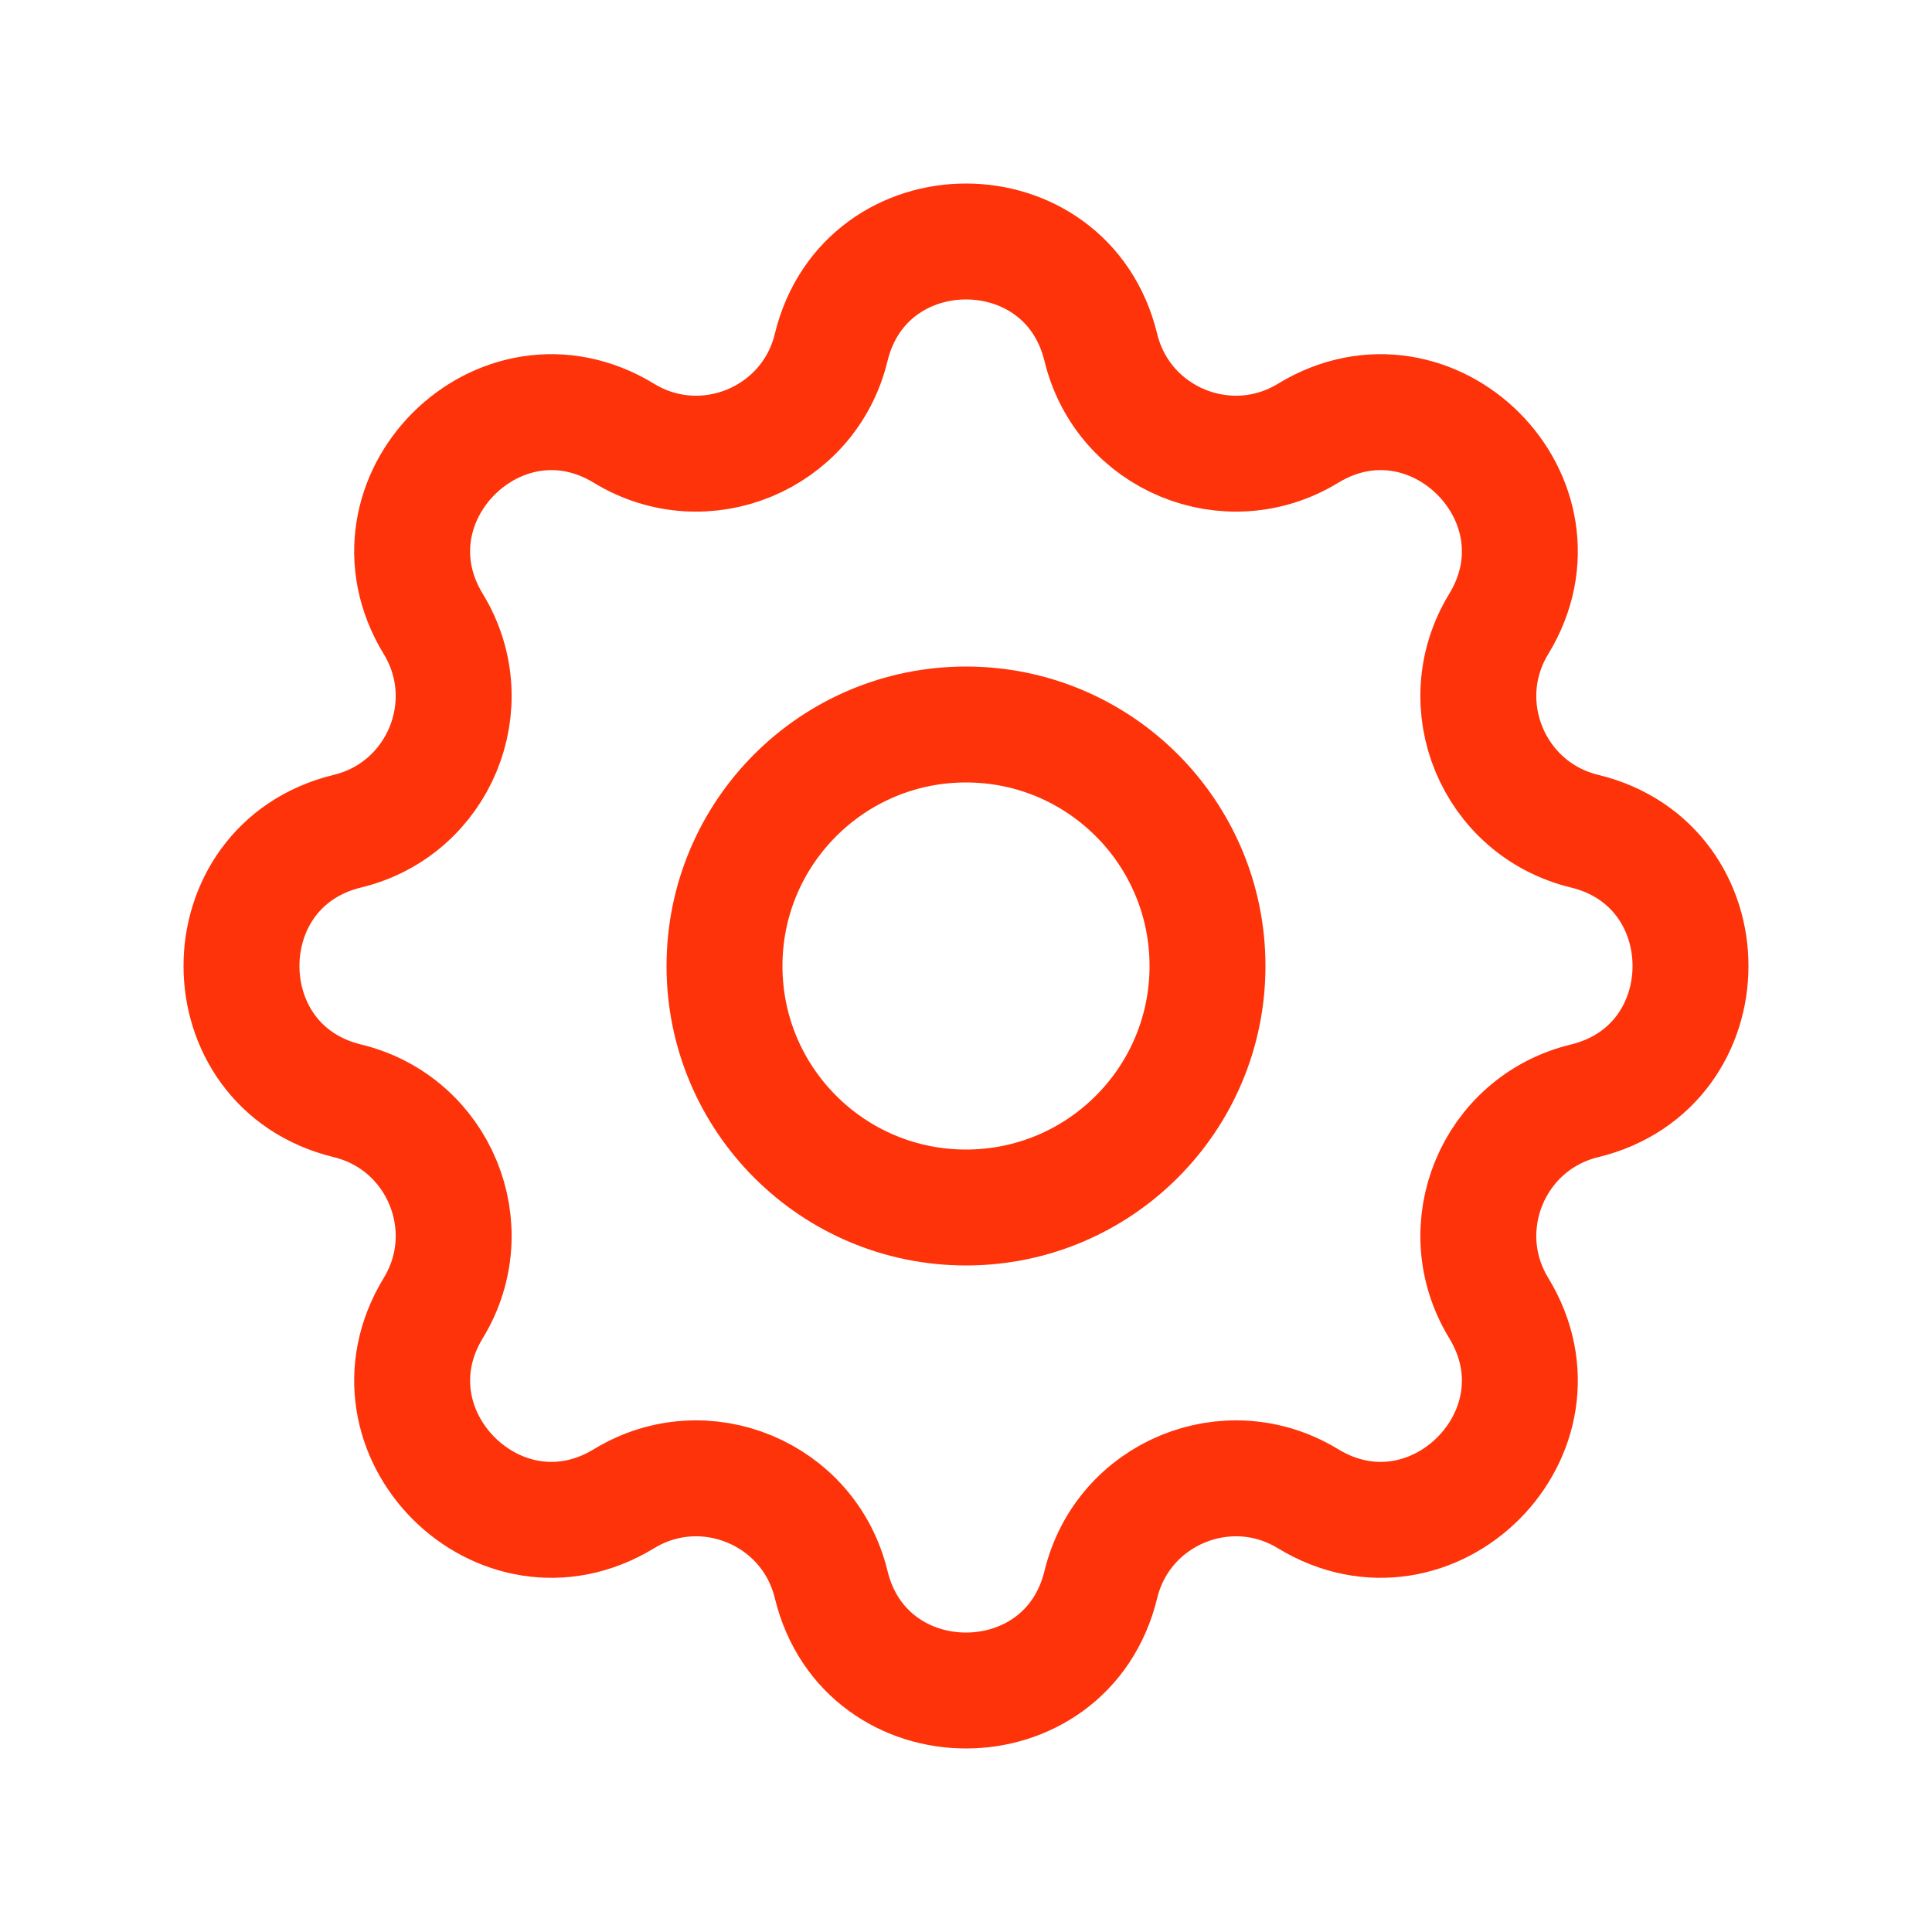
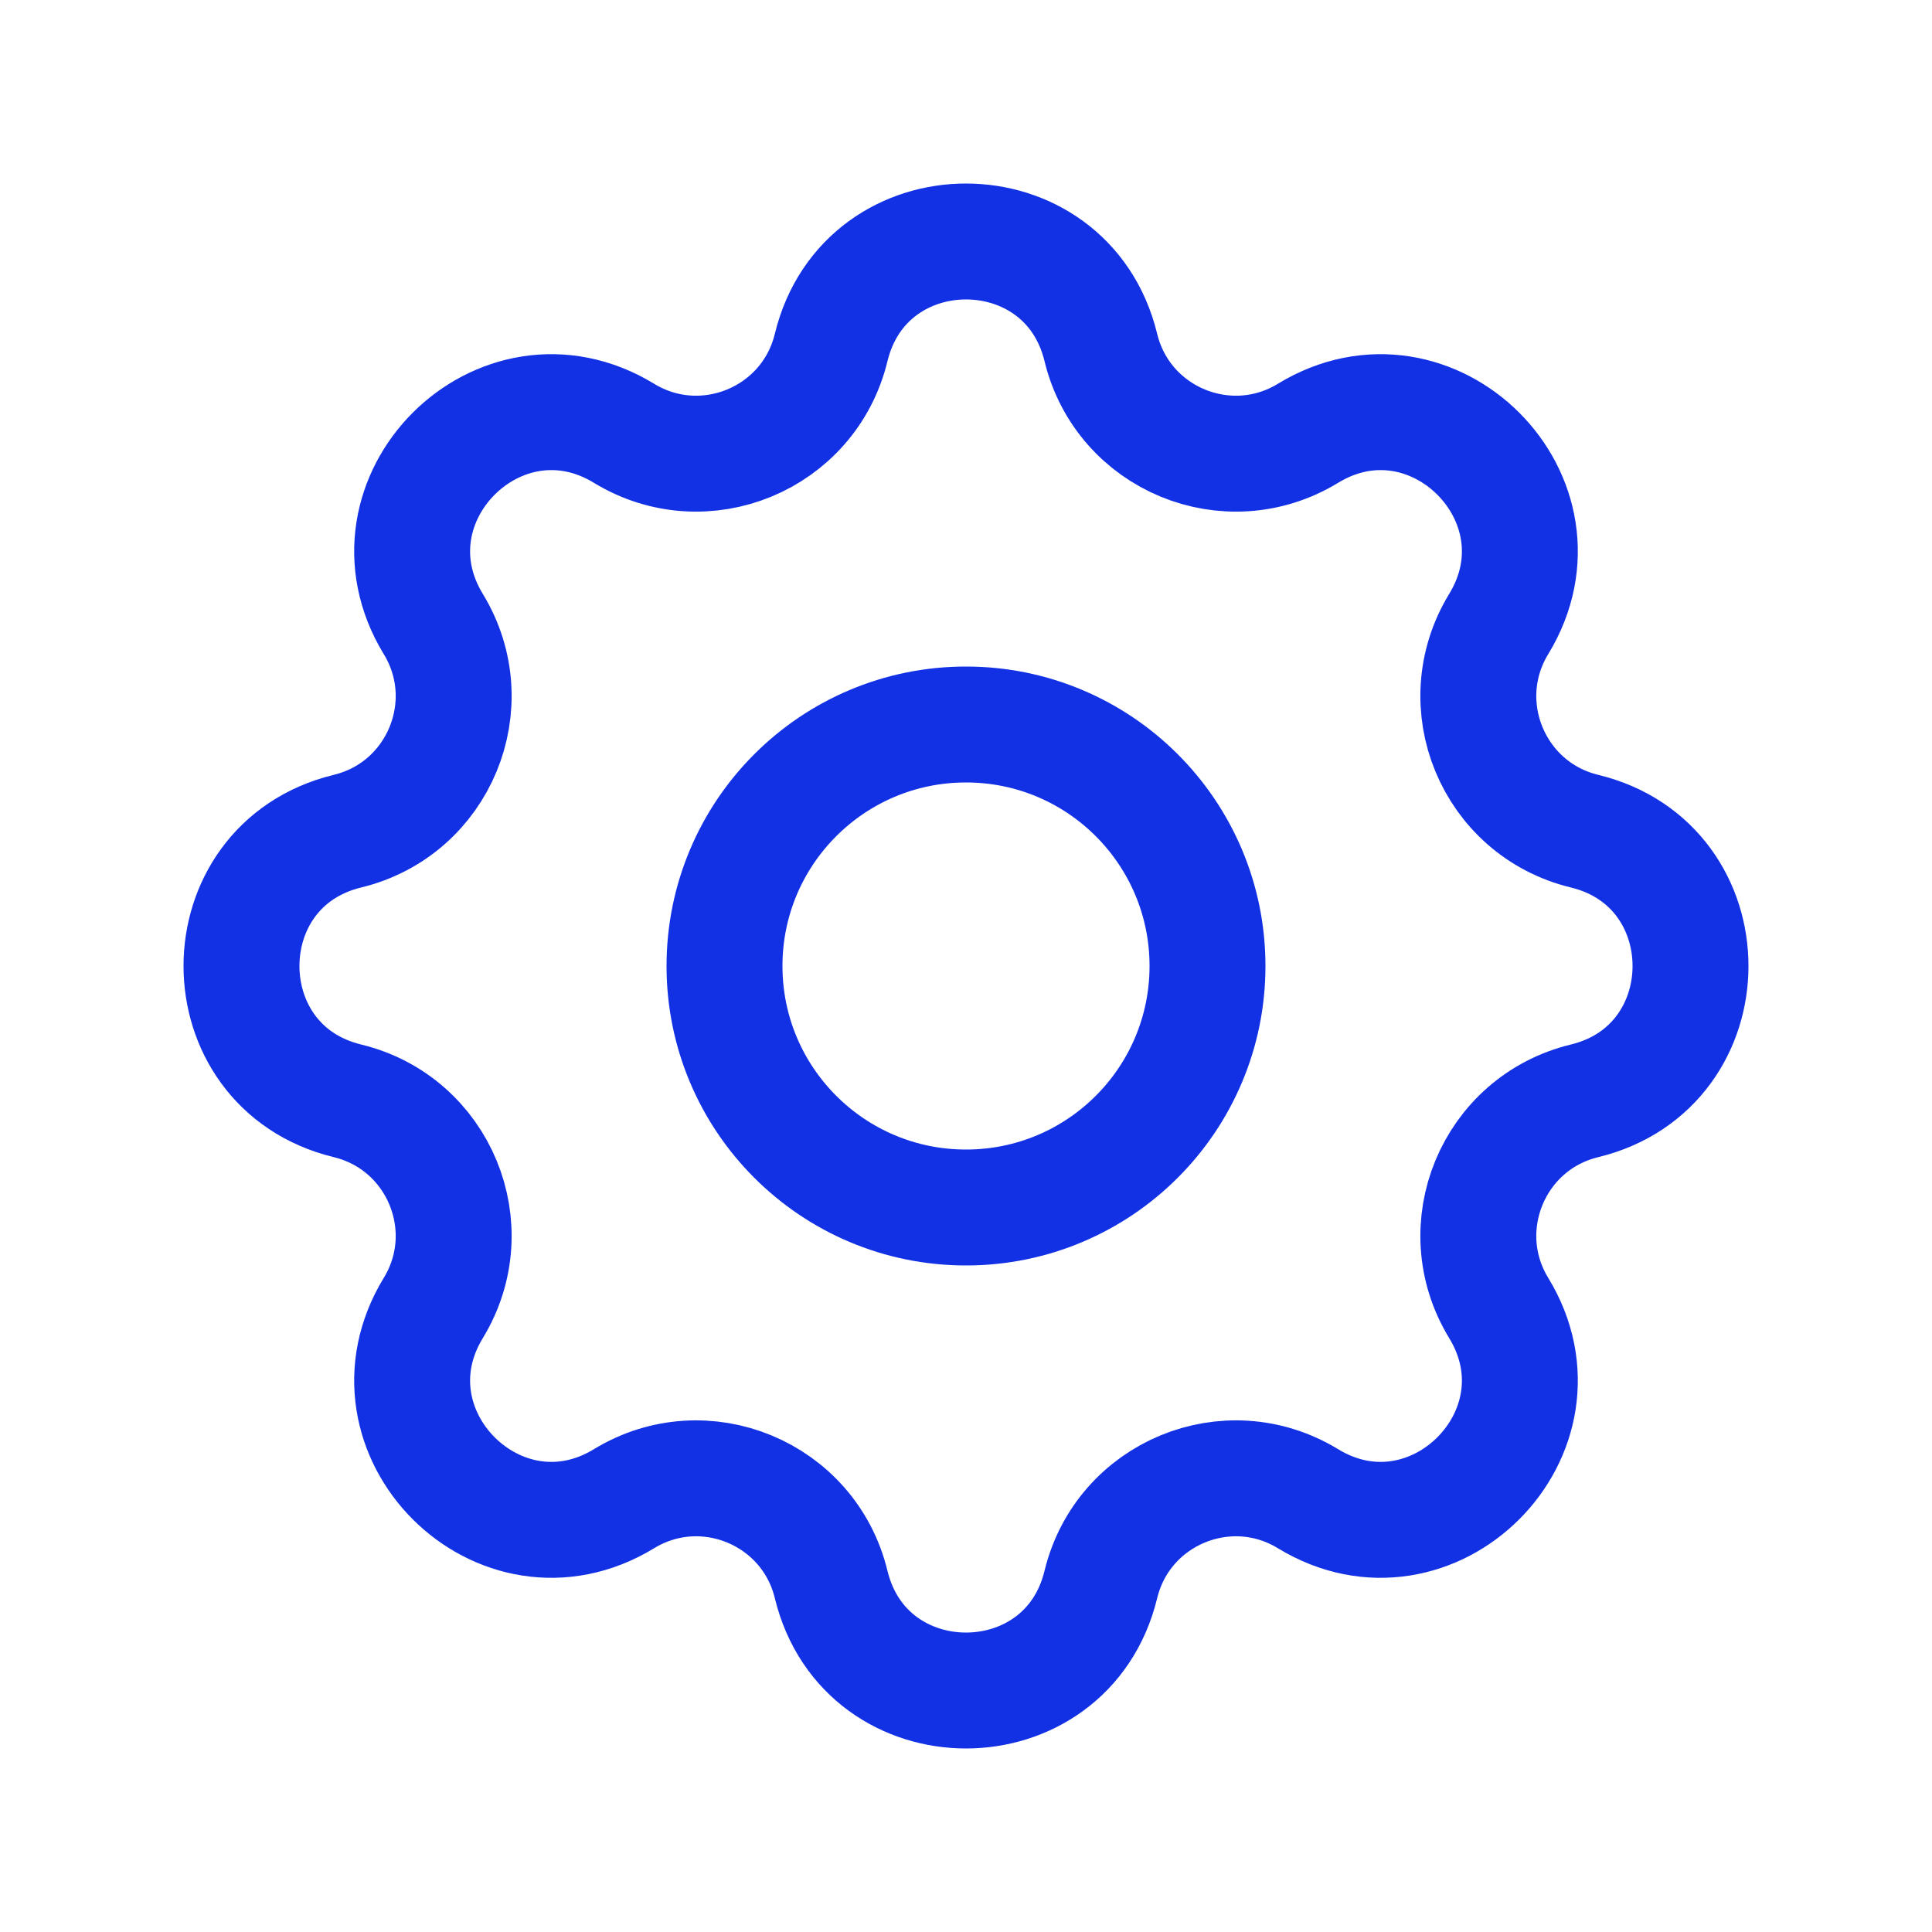
<svg xmlns="http://www.w3.org/2000/svg" width="50" height="50" viewBox="0 0 50 50" fill="none">
-   <path d="M21.51 8.994C22.398 5.335 27.602 5.335 28.49 8.994C29.064 11.358 31.772 12.48 33.85 11.214C37.065 9.255 40.745 12.935 38.786 16.15C37.52 18.228 38.642 20.936 41.006 21.51C44.665 22.398 44.665 27.602 41.006 28.49C38.642 29.064 37.52 31.772 38.786 33.85C40.745 37.065 37.065 40.745 33.85 38.786C31.772 37.52 29.064 38.642 28.49 41.006C27.602 44.665 22.398 44.665 21.51 41.006C20.936 38.642 18.228 37.52 16.15 38.786C12.935 40.745 9.255 37.065 11.214 33.85C12.48 31.772 11.358 29.064 8.994 28.49C5.335 27.602 5.335 22.398 8.994 21.51C11.358 20.936 12.48 18.228 11.214 16.15C9.255 12.935 12.935 9.255 16.15 11.214C18.228 12.48 20.936 11.358 21.51 8.994Z" stroke="#FE330A" stroke-width="3" stroke-linecap="round" stroke-linejoin="round" />
-   <path d="M31.25 25C31.25 28.452 28.452 31.25 25 31.25C21.548 31.25 18.75 28.452 18.75 25C18.75 21.548 21.548 18.75 25 18.75C28.452 18.75 31.25 21.548 31.25 25Z" stroke="#FE330A" stroke-width="3" stroke-linecap="round" stroke-linejoin="round" />
+   <path d="M21.51 8.994C22.398 5.335 27.602 5.335 28.49 8.994C29.064 11.358 31.772 12.48 33.85 11.214C37.065 9.255 40.745 12.935 38.786 16.15C37.52 18.228 38.642 20.936 41.006 21.51C44.665 22.398 44.665 27.602 41.006 28.49C38.642 29.064 37.52 31.772 38.786 33.85C40.745 37.065 37.065 40.745 33.85 38.786C31.772 37.52 29.064 38.642 28.49 41.006C27.602 44.665 22.398 44.665 21.51 41.006C20.936 38.642 18.228 37.52 16.15 38.786C12.935 40.745 9.255 37.065 11.214 33.85C12.48 31.772 11.358 29.064 8.994 28.49C5.335 27.602 5.335 22.398 8.994 21.51C11.358 20.936 12.48 18.228 11.214 16.15C9.255 12.935 12.935 9.255 16.15 11.214C18.228 12.48 20.936 11.358 21.51 8.994Z" stroke="#1231e5" stroke-width="3" stroke-linecap="round" stroke-linejoin="round" />
+   <path d="M31.25 25C31.25 28.452 28.452 31.25 25 31.25C21.548 31.25 18.75 28.452 18.75 25C18.75 21.548 21.548 18.75 25 18.75C28.452 18.75 31.25 21.548 31.25 25Z" stroke="#1231e5" stroke-width="3" stroke-linecap="round" stroke-linejoin="round" />
</svg>
